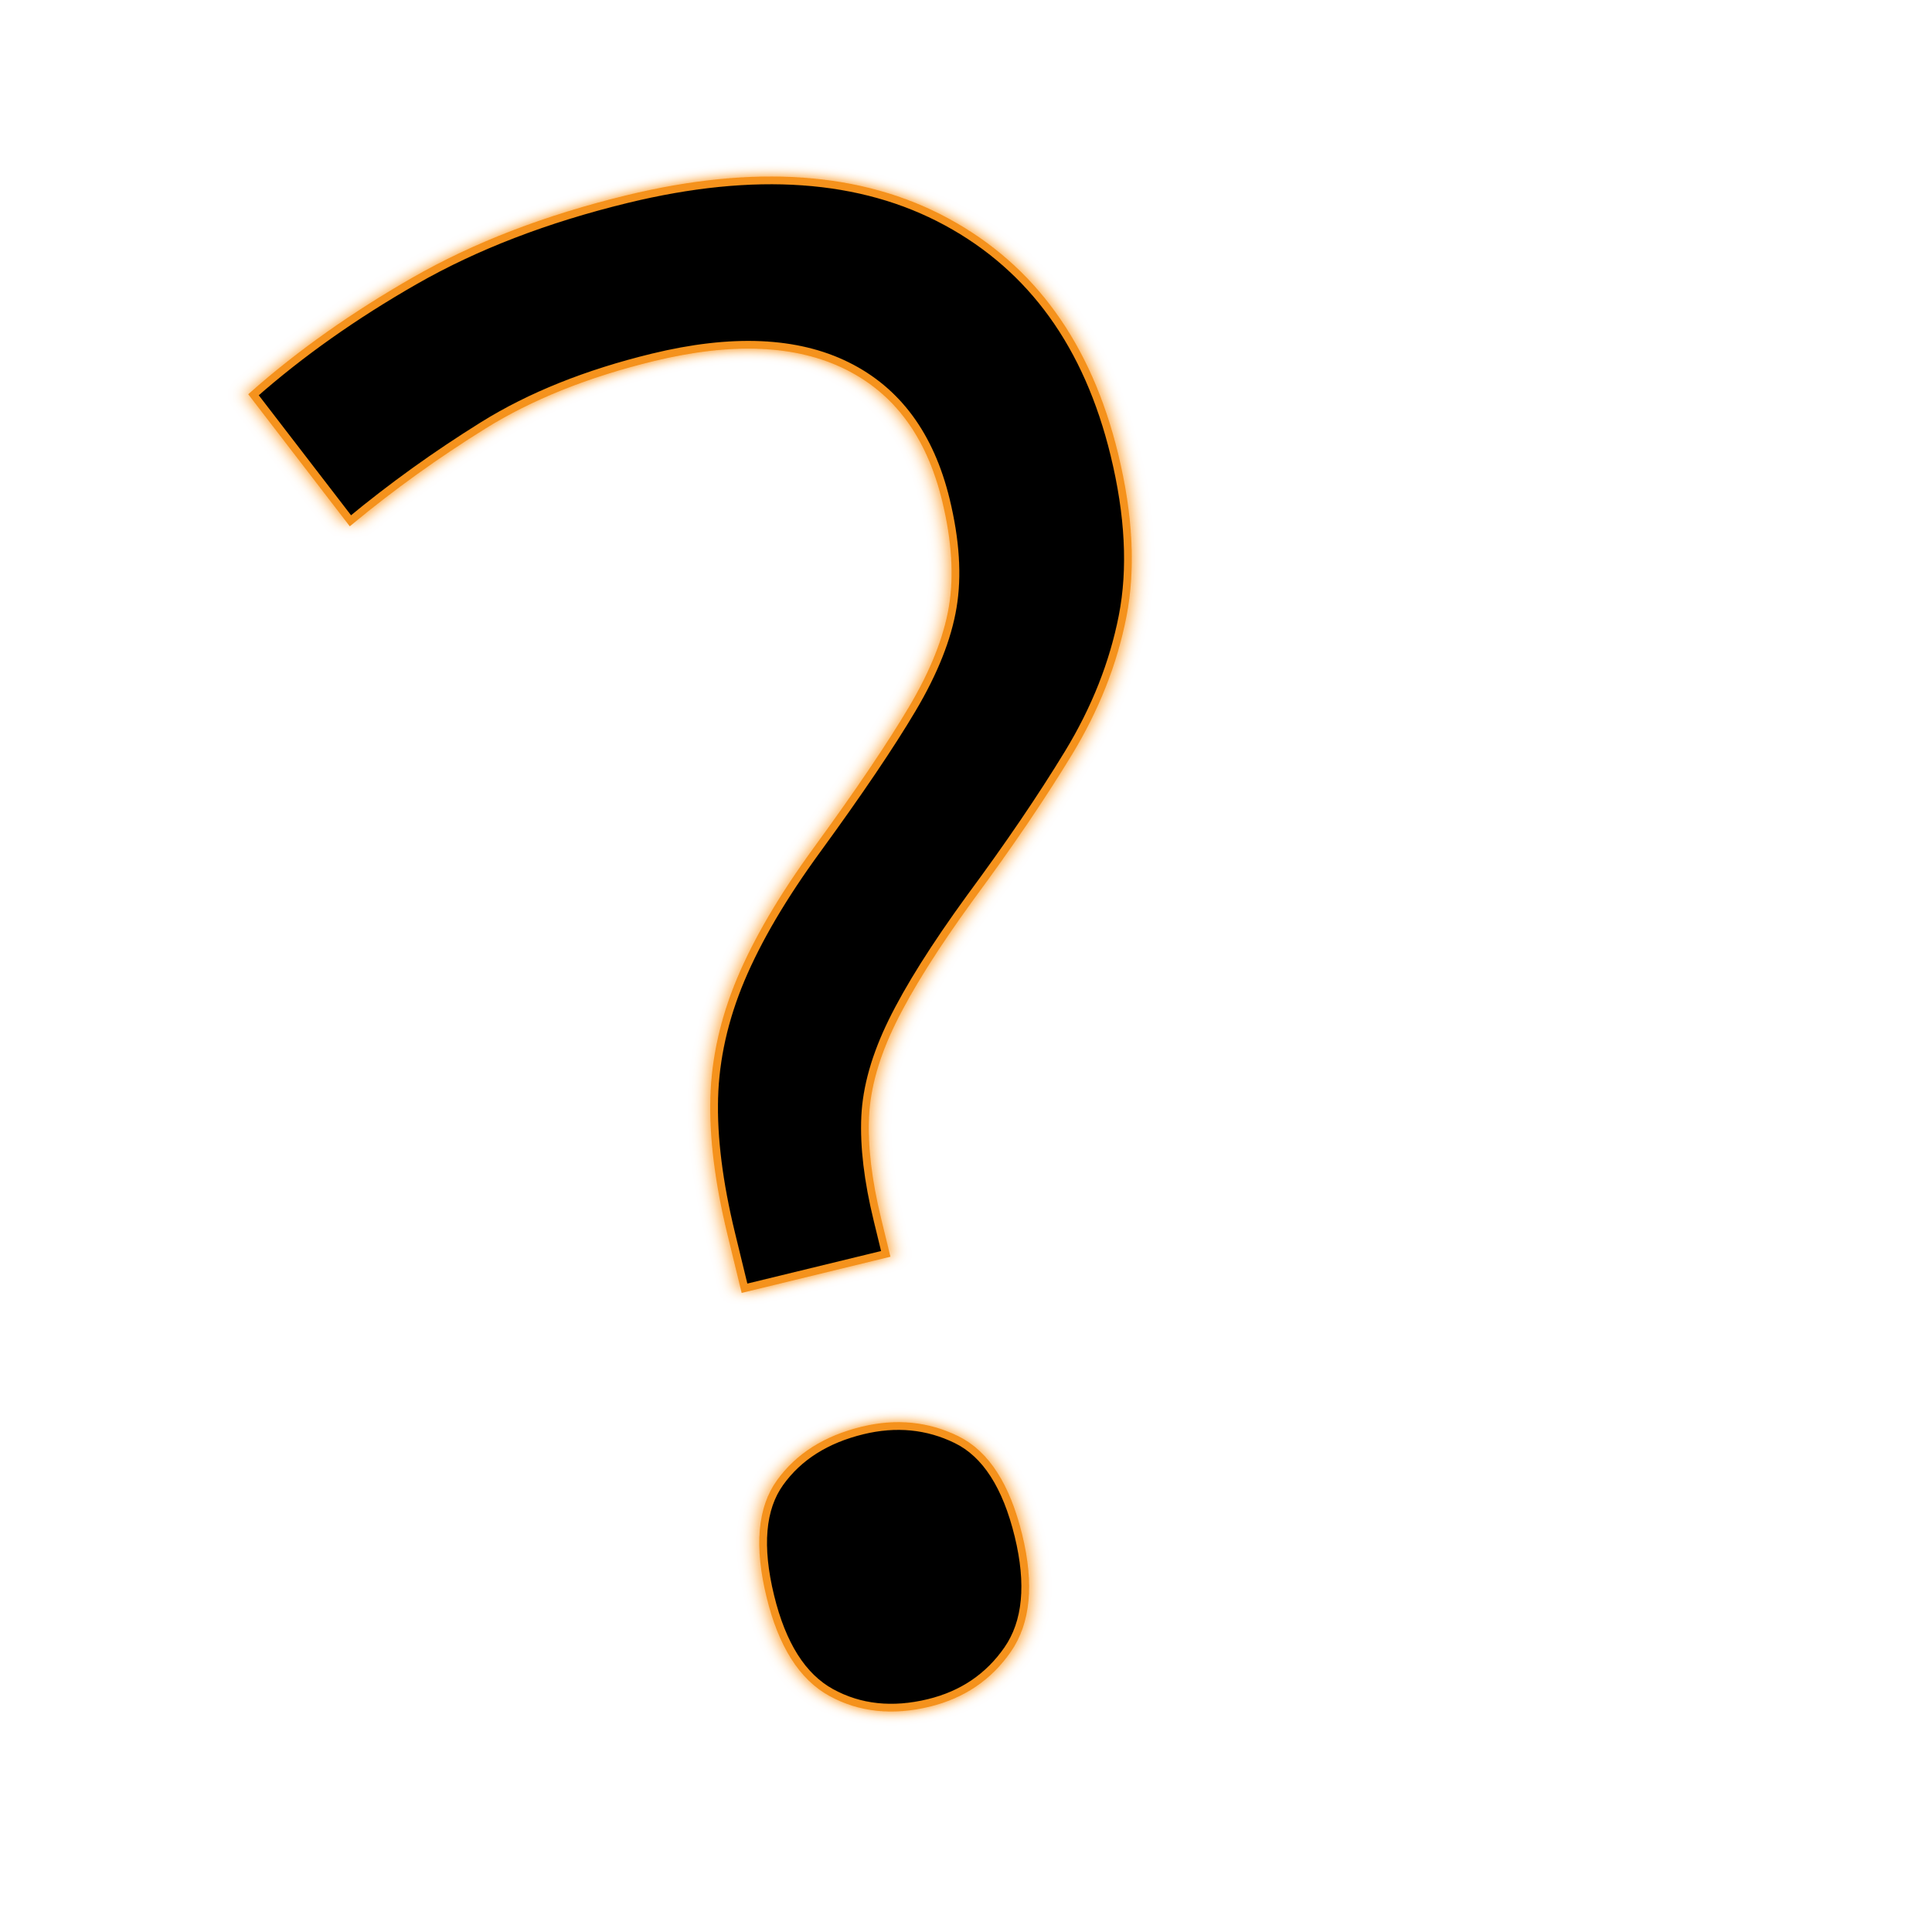
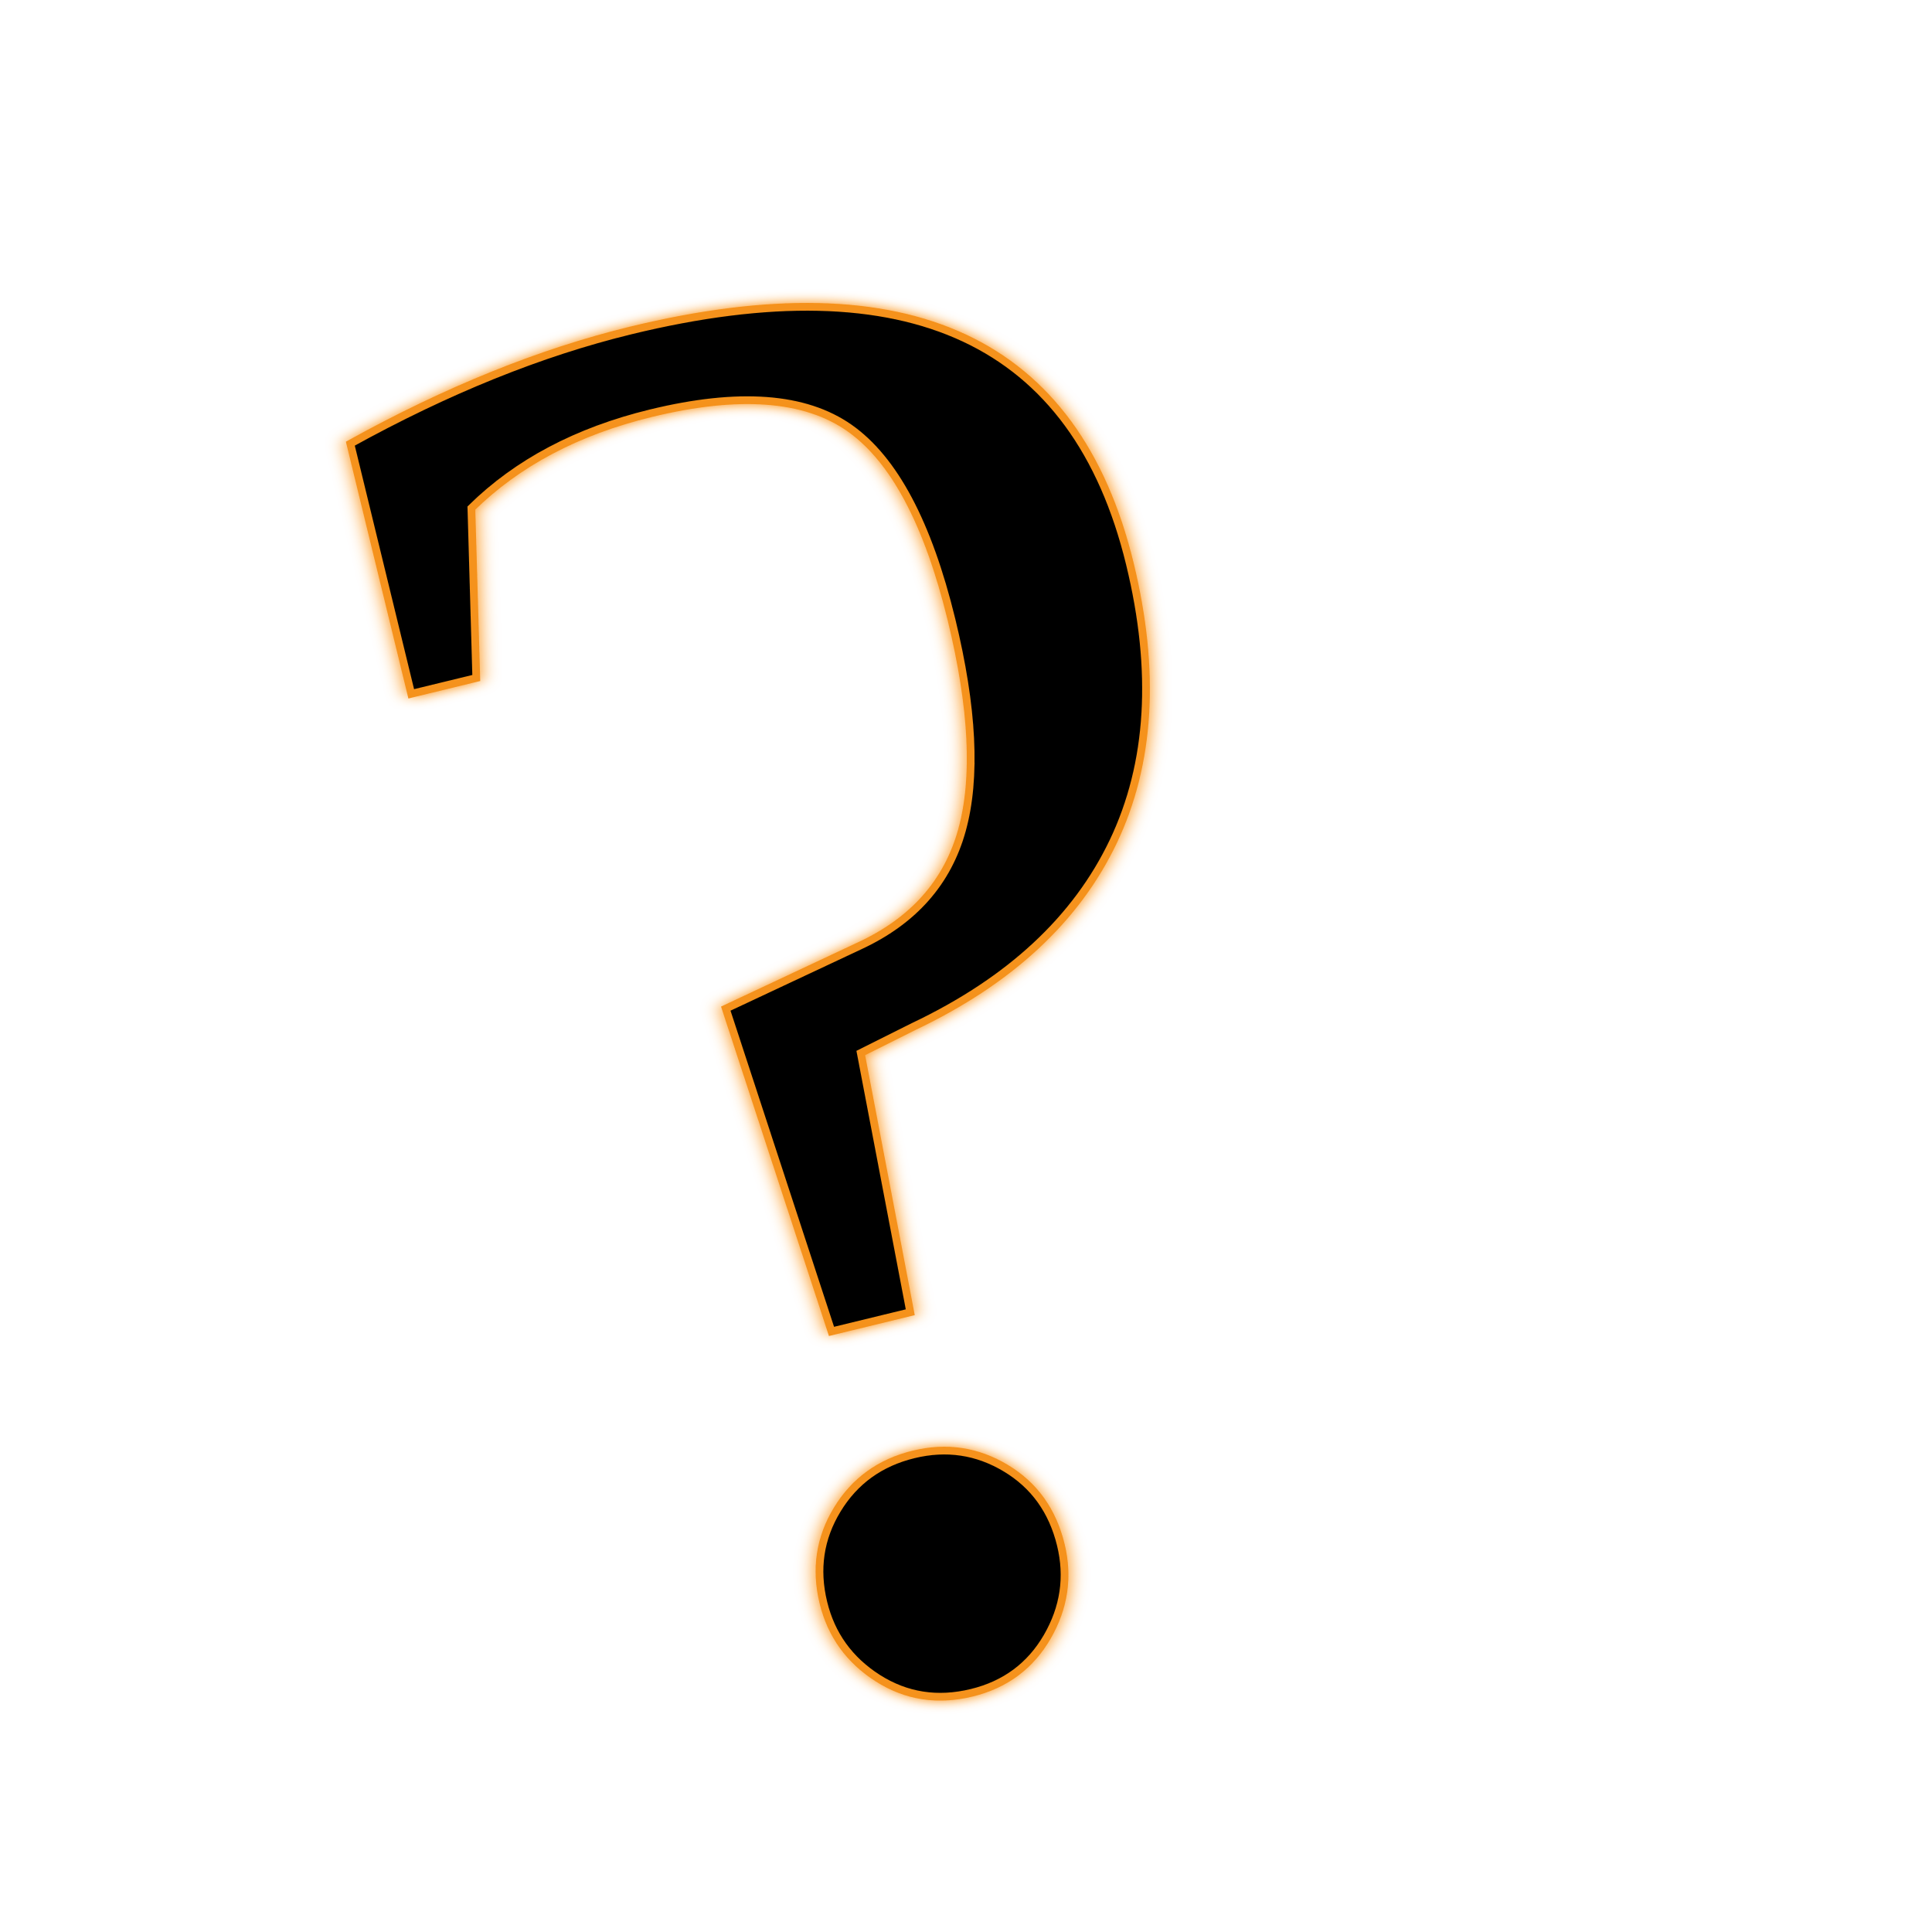
<svg xmlns="http://www.w3.org/2000/svg" viewBox="0 0 500 500">
  <defs>
    <filter id="outer-glow-25" filterUnits="userSpaceOnUse">
      <feOffset dx="0" dy="0" />
      <feGaussianBlur result="blur" stdDeviation="2" />
      <feFlood flood-color="#fc8900" flood-opacity="1" />
      <feComposite in2="blur" operator="in" />
      <feComposite in="SourceGraphic" />
    </filter>
  </defs>
-   <text class="cls-10" transform="matrix(0.971632, -0.236499, 0.236499, 0.971632, 37.24185, 115.0085)" style="font-size: 537.4px; white-space: pre; fill: rgb(3, 5, 0); filter: url('#outer-glow-25'); font-family: ArialRoundedMTBold, 'Arial Rounded MT Bold'; perspective-origin: 131.328px 236.484px; stroke: rgb(245, 146, 29); stroke-miterlimit: 10; stroke-width: 2px;" x="0" y="0" dx="24.142" dy="356.975">?</text>
+   <text class="cls-10" transform="matrix(0.971632, -0.236499, 0.236499, 0.971632, 37.24185, 115.0085)" style="font-size: 537.4px; white-space: pre; fill: rgb(3, 5, 0); filter: url('#outer-glow-25'); perspective-origin: 131.328px 236.484px; stroke: rgb(245, 146, 29); stroke-miterlimit: 10; stroke-width: 2px;" x="0" y="0" dx="24.142" dy="356.975">?</text>
</svg>
